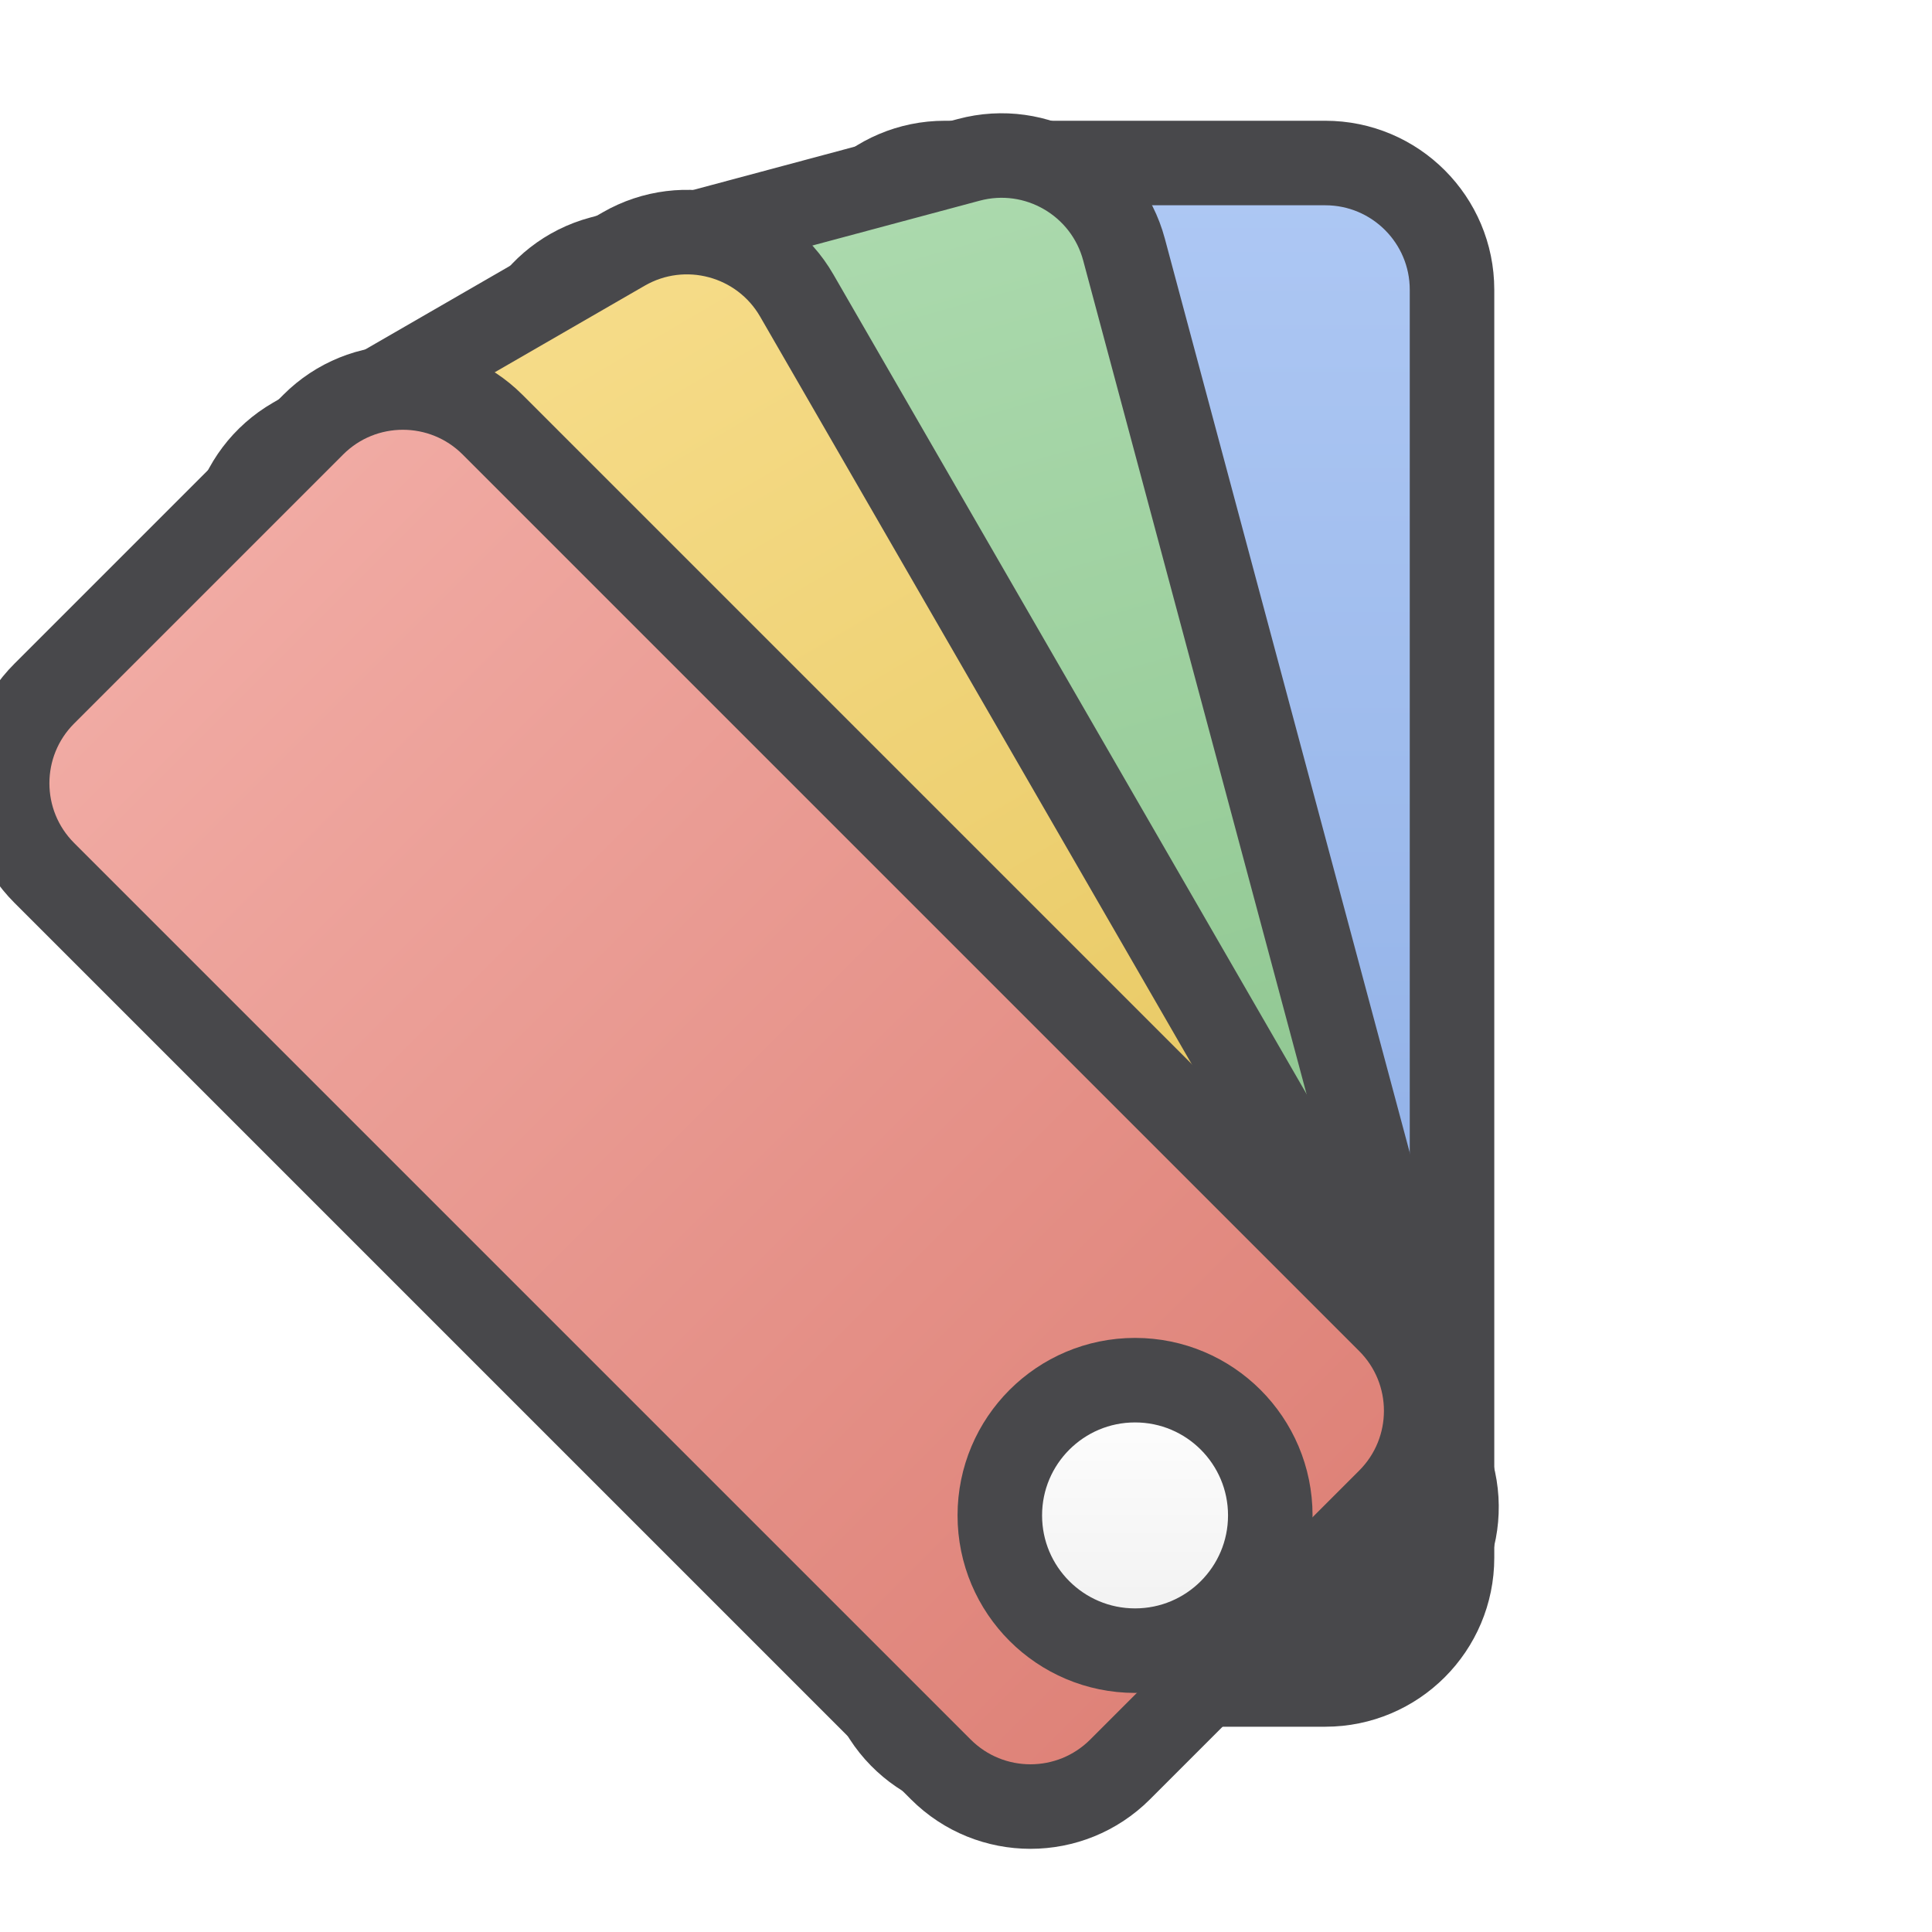
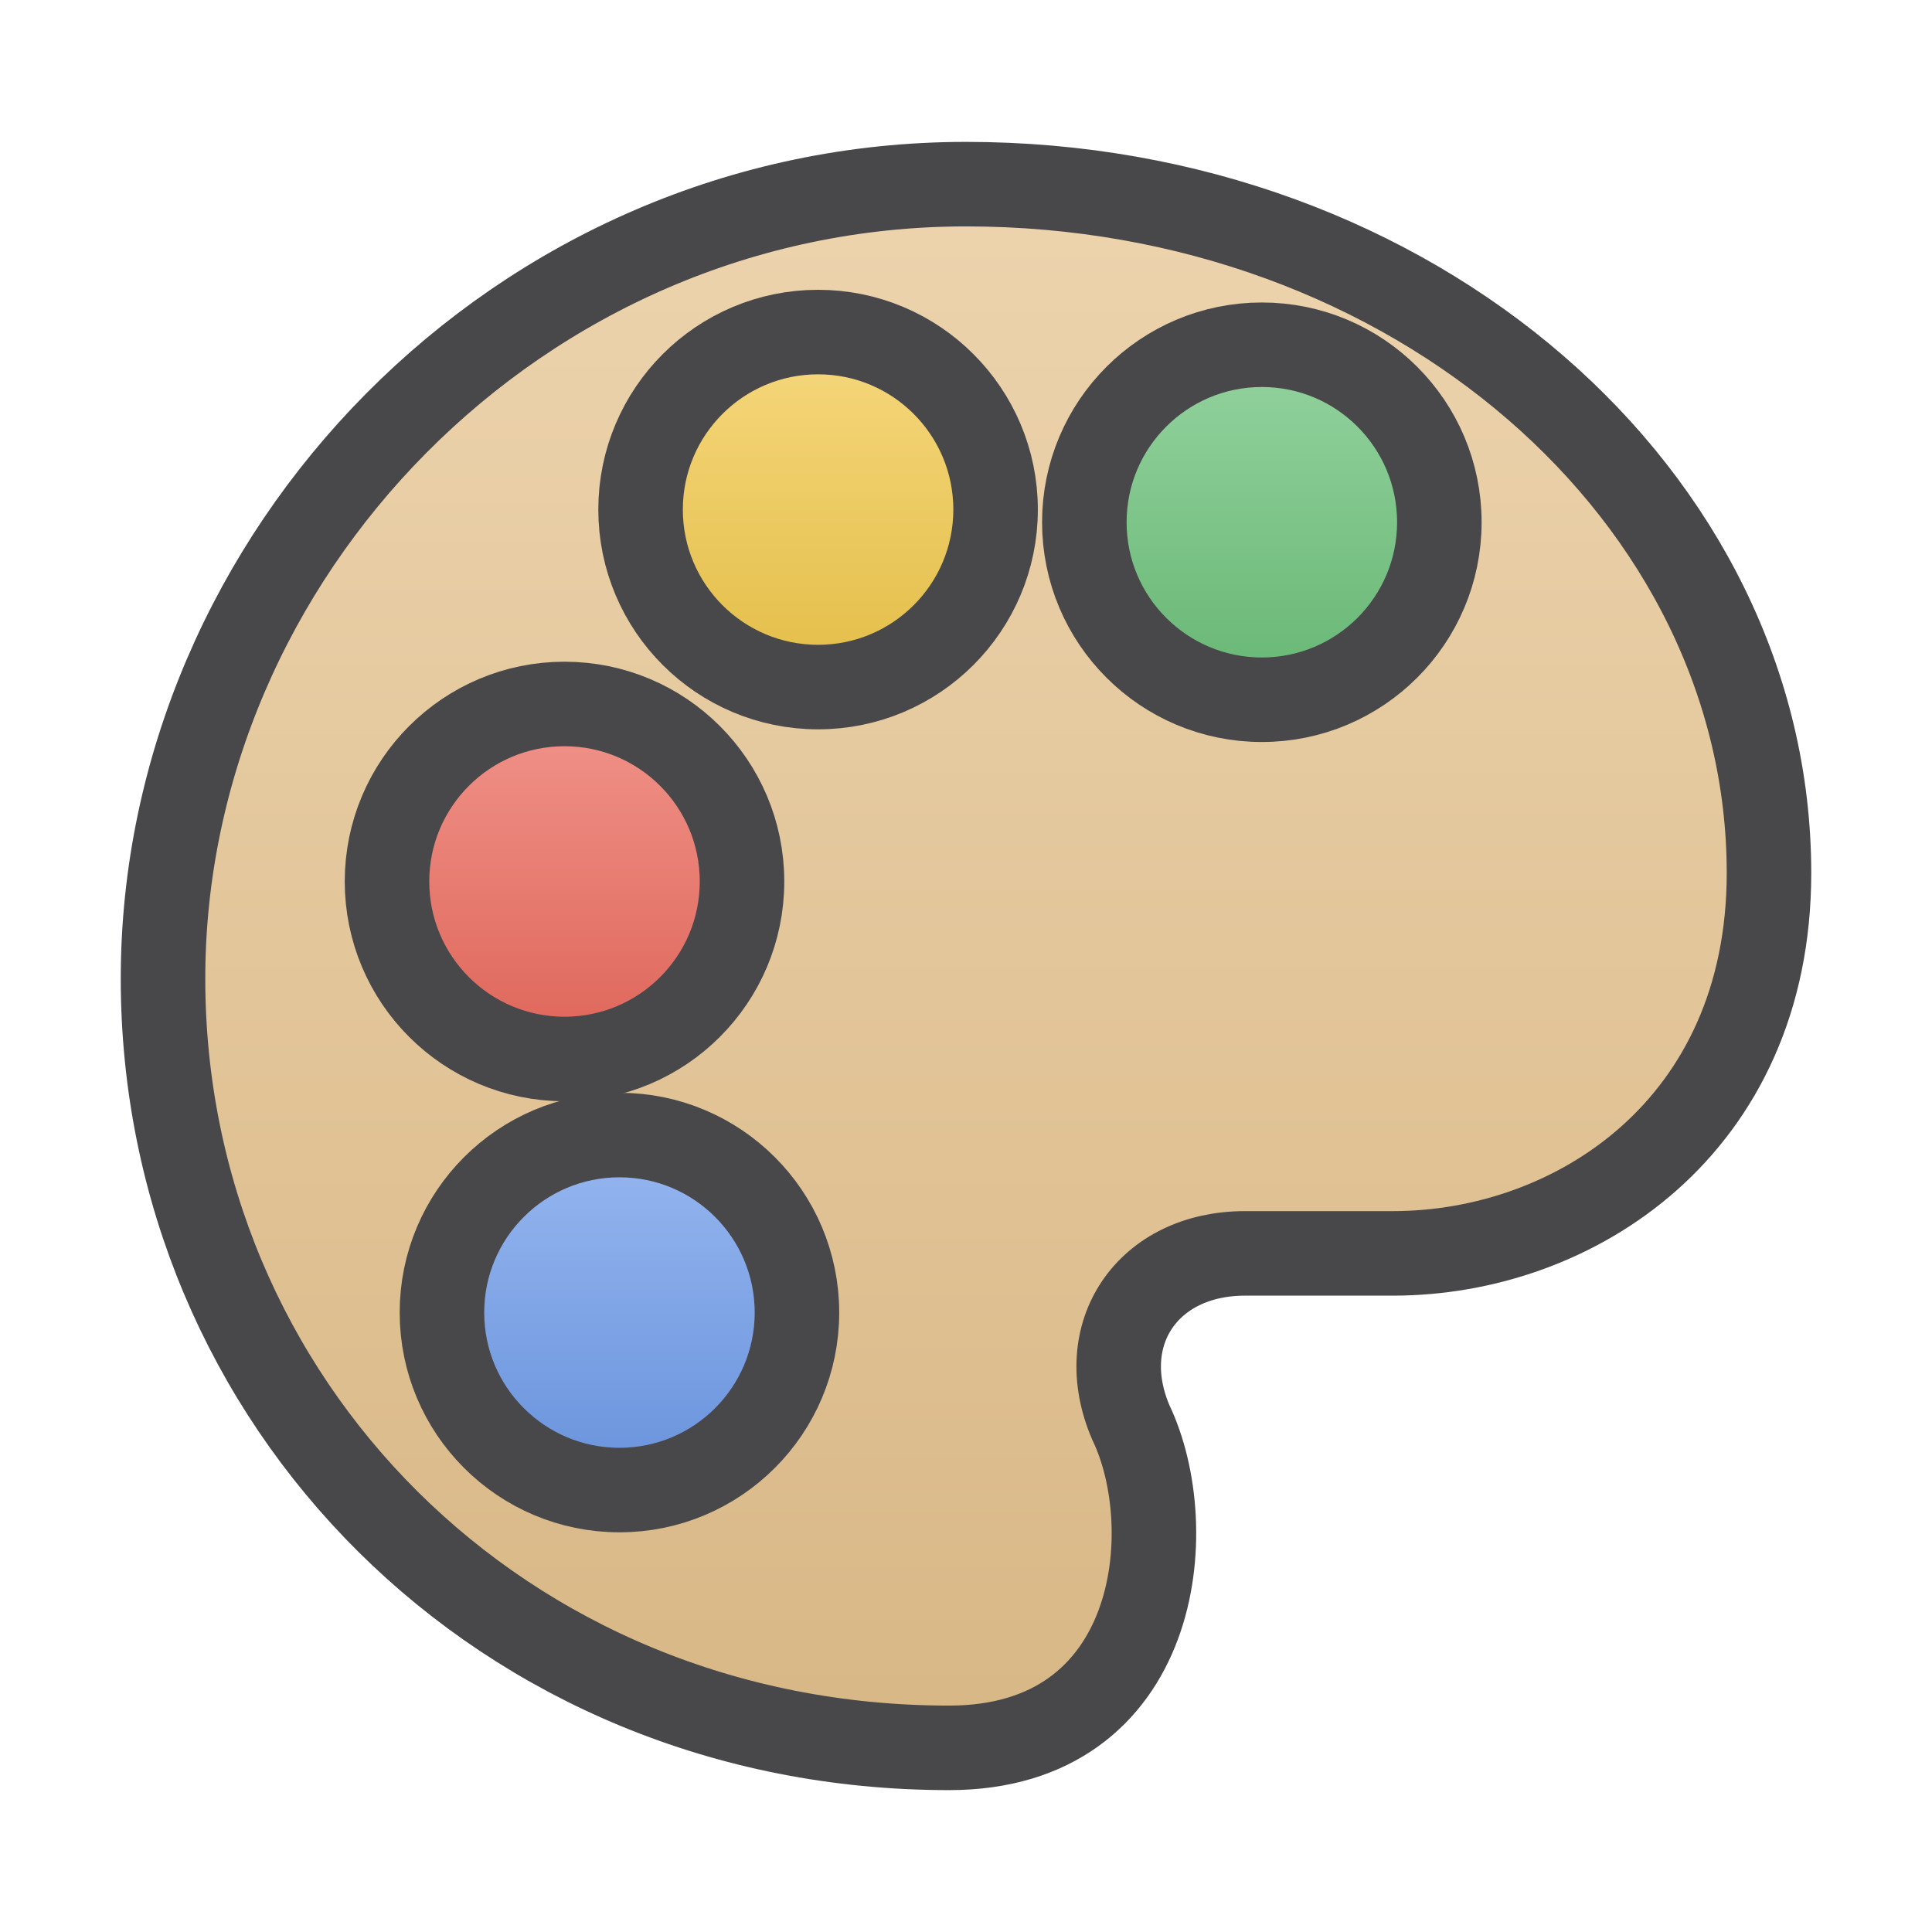
<svg xmlns="http://www.w3.org/2000/svg" width="24" height="24" viewBox="0 0 24 24">
  <defs>
    <linearGradient id="g0" x1="0" y1="0" x2="0" y2="1">
-       <stop offset="0" stop-color="#AEC8F4" />
-       <stop offset="1" stop-color="#86A8E2" />
+       <stop offset="0" stop-color="#EDD4AE" />
+       <stop offset="1" stop-color="#D8B785" />
    </linearGradient>
    <linearGradient id="g1" x1="0" y1="0" x2="0" y2="1">
-       <stop offset="0" stop-color="#ACDAAE" />
-       <stop offset="1" stop-color="#84BF85" />
+       <stop offset="0" stop-color="#F1948B" />
+       <stop offset="1" stop-color="#DE6458" />
    </linearGradient>
    <linearGradient id="g2" x1="0" y1="0" x2="0" y2="1">
-       <stop offset="0" stop-color="#F6DC89" />
-       <stop offset="1" stop-color="#E3C256" />
+       <stop offset="0" stop-color="#F6D87E" />
+       <stop offset="1" stop-color="#E3BD47" />
    </linearGradient>
    <linearGradient id="g3" x1="0" y1="0" x2="0" y2="1">
-       <stop offset="0" stop-color="#F1ABA4" />
-       <stop offset="1" stop-color="#DE8278" />
+       <stop offset="0" stop-color="#95D39F" />
+       <stop offset="1" stop-color="#66B673" />
    </linearGradient>
    <linearGradient id="g4" x1="0" y1="0" x2="0" y2="1">
-       <stop offset="0" stop-color="#FFFFFF" />
-       <stop offset="1" stop-color="#F0F0F0" />
+       <stop offset="0" stop-color="#97B7F0" />
+       <stop offset="1" stop-color="#6892DC" />
    </linearGradient>
  </defs>
  <g stroke-linecap="butt" stroke-linejoin="miter" stroke-miterlimit="4">
    <g transform="translate(12 12) scale(1.05) translate(-12 -12)">
-       <rect fill="url(#g0)" stroke="#48484B" stroke-width="1" x="10.25" y="2.5" width="7.5" height="18" rx="1.5" transform="rotate(0 14 18.5)" />
-       <rect fill="url(#g1)" stroke="#48484B" stroke-width="1" x="10.25" y="2.5" width="7.5" height="18" rx="1.5" transform="rotate(-15 14 18.5)" />
-       <rect fill="url(#g2)" stroke="#48484B" stroke-width="1" x="10.25" y="2.5" width="7.5" height="18" rx="1.5" transform="rotate(-30 14 18.5)" />
-       <rect fill="url(#g3)" stroke="#48484B" stroke-width="1" x="10.25" y="2.5" width="7.5" height="18" rx="1.5" transform="rotate(-45 14 18.5)" />
-       <circle fill="url(#g4)" stroke="#48484B" stroke-width="1" cx="14" cy="18.5" r="1.6" />
+       <path fill="url(#g0)" stroke="#48484B" stroke-width="1" d="M12 2.75c5.3 0 9.5 3.7 9.5 8.15 0 3-2.3 4.5-4.45 4.5h-1.75c-1.15 0-1.8.95-1.35 2 .6 1.25.35 3.85-2.15 3.85-5.3 0-9.3-4.1-9.3-9.1S6.7 2.75 12 2.75z" />
+       <circle fill="url(#g1)" stroke="#48484B" stroke-width="1" cx="7.25" cy="11" r="2.1" />
+       <circle fill="url(#g2)" stroke="#48484B" stroke-width="1" cx="10.25" cy="6.6" r="2.1" />
+       <circle fill="url(#g3)" stroke="#48484B" stroke-width="1" cx="15.5" cy="6.75" r="2.1" />
+       <circle fill="url(#g4)" stroke="#48484B" stroke-width="1" cx="7.9" cy="16.1" r="2.1" />
    </g>
  </g>
</svg>
